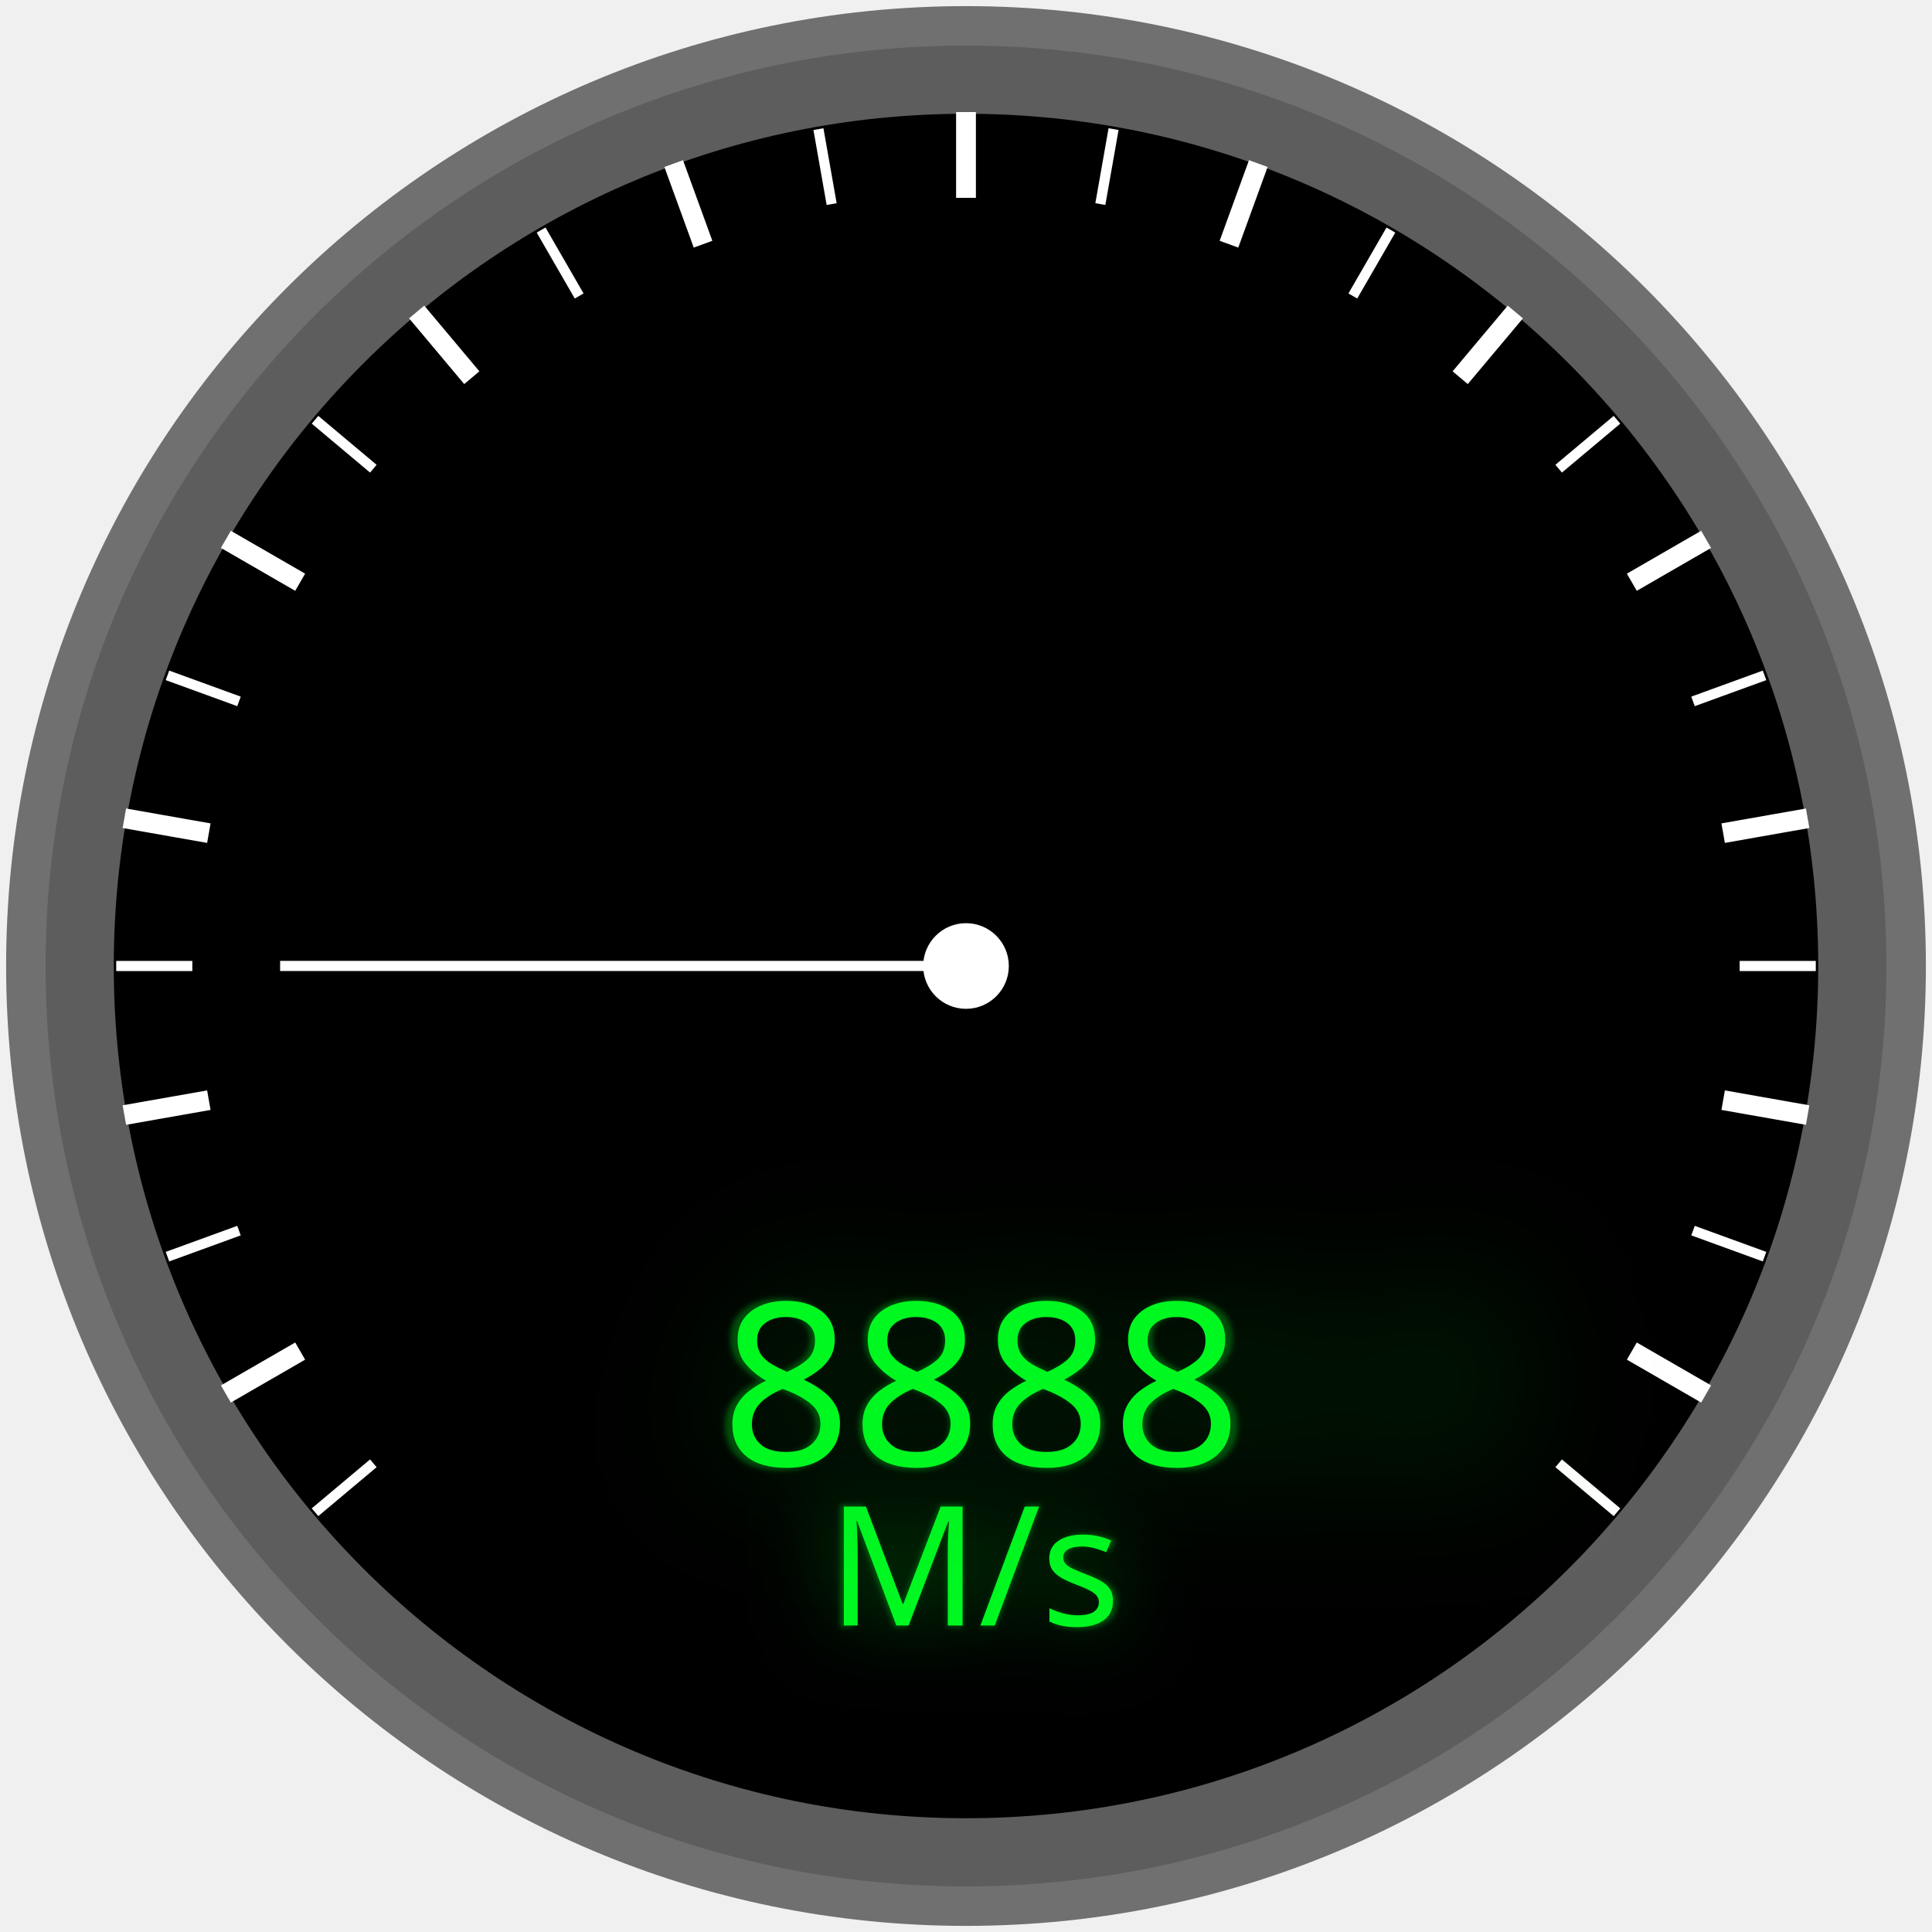
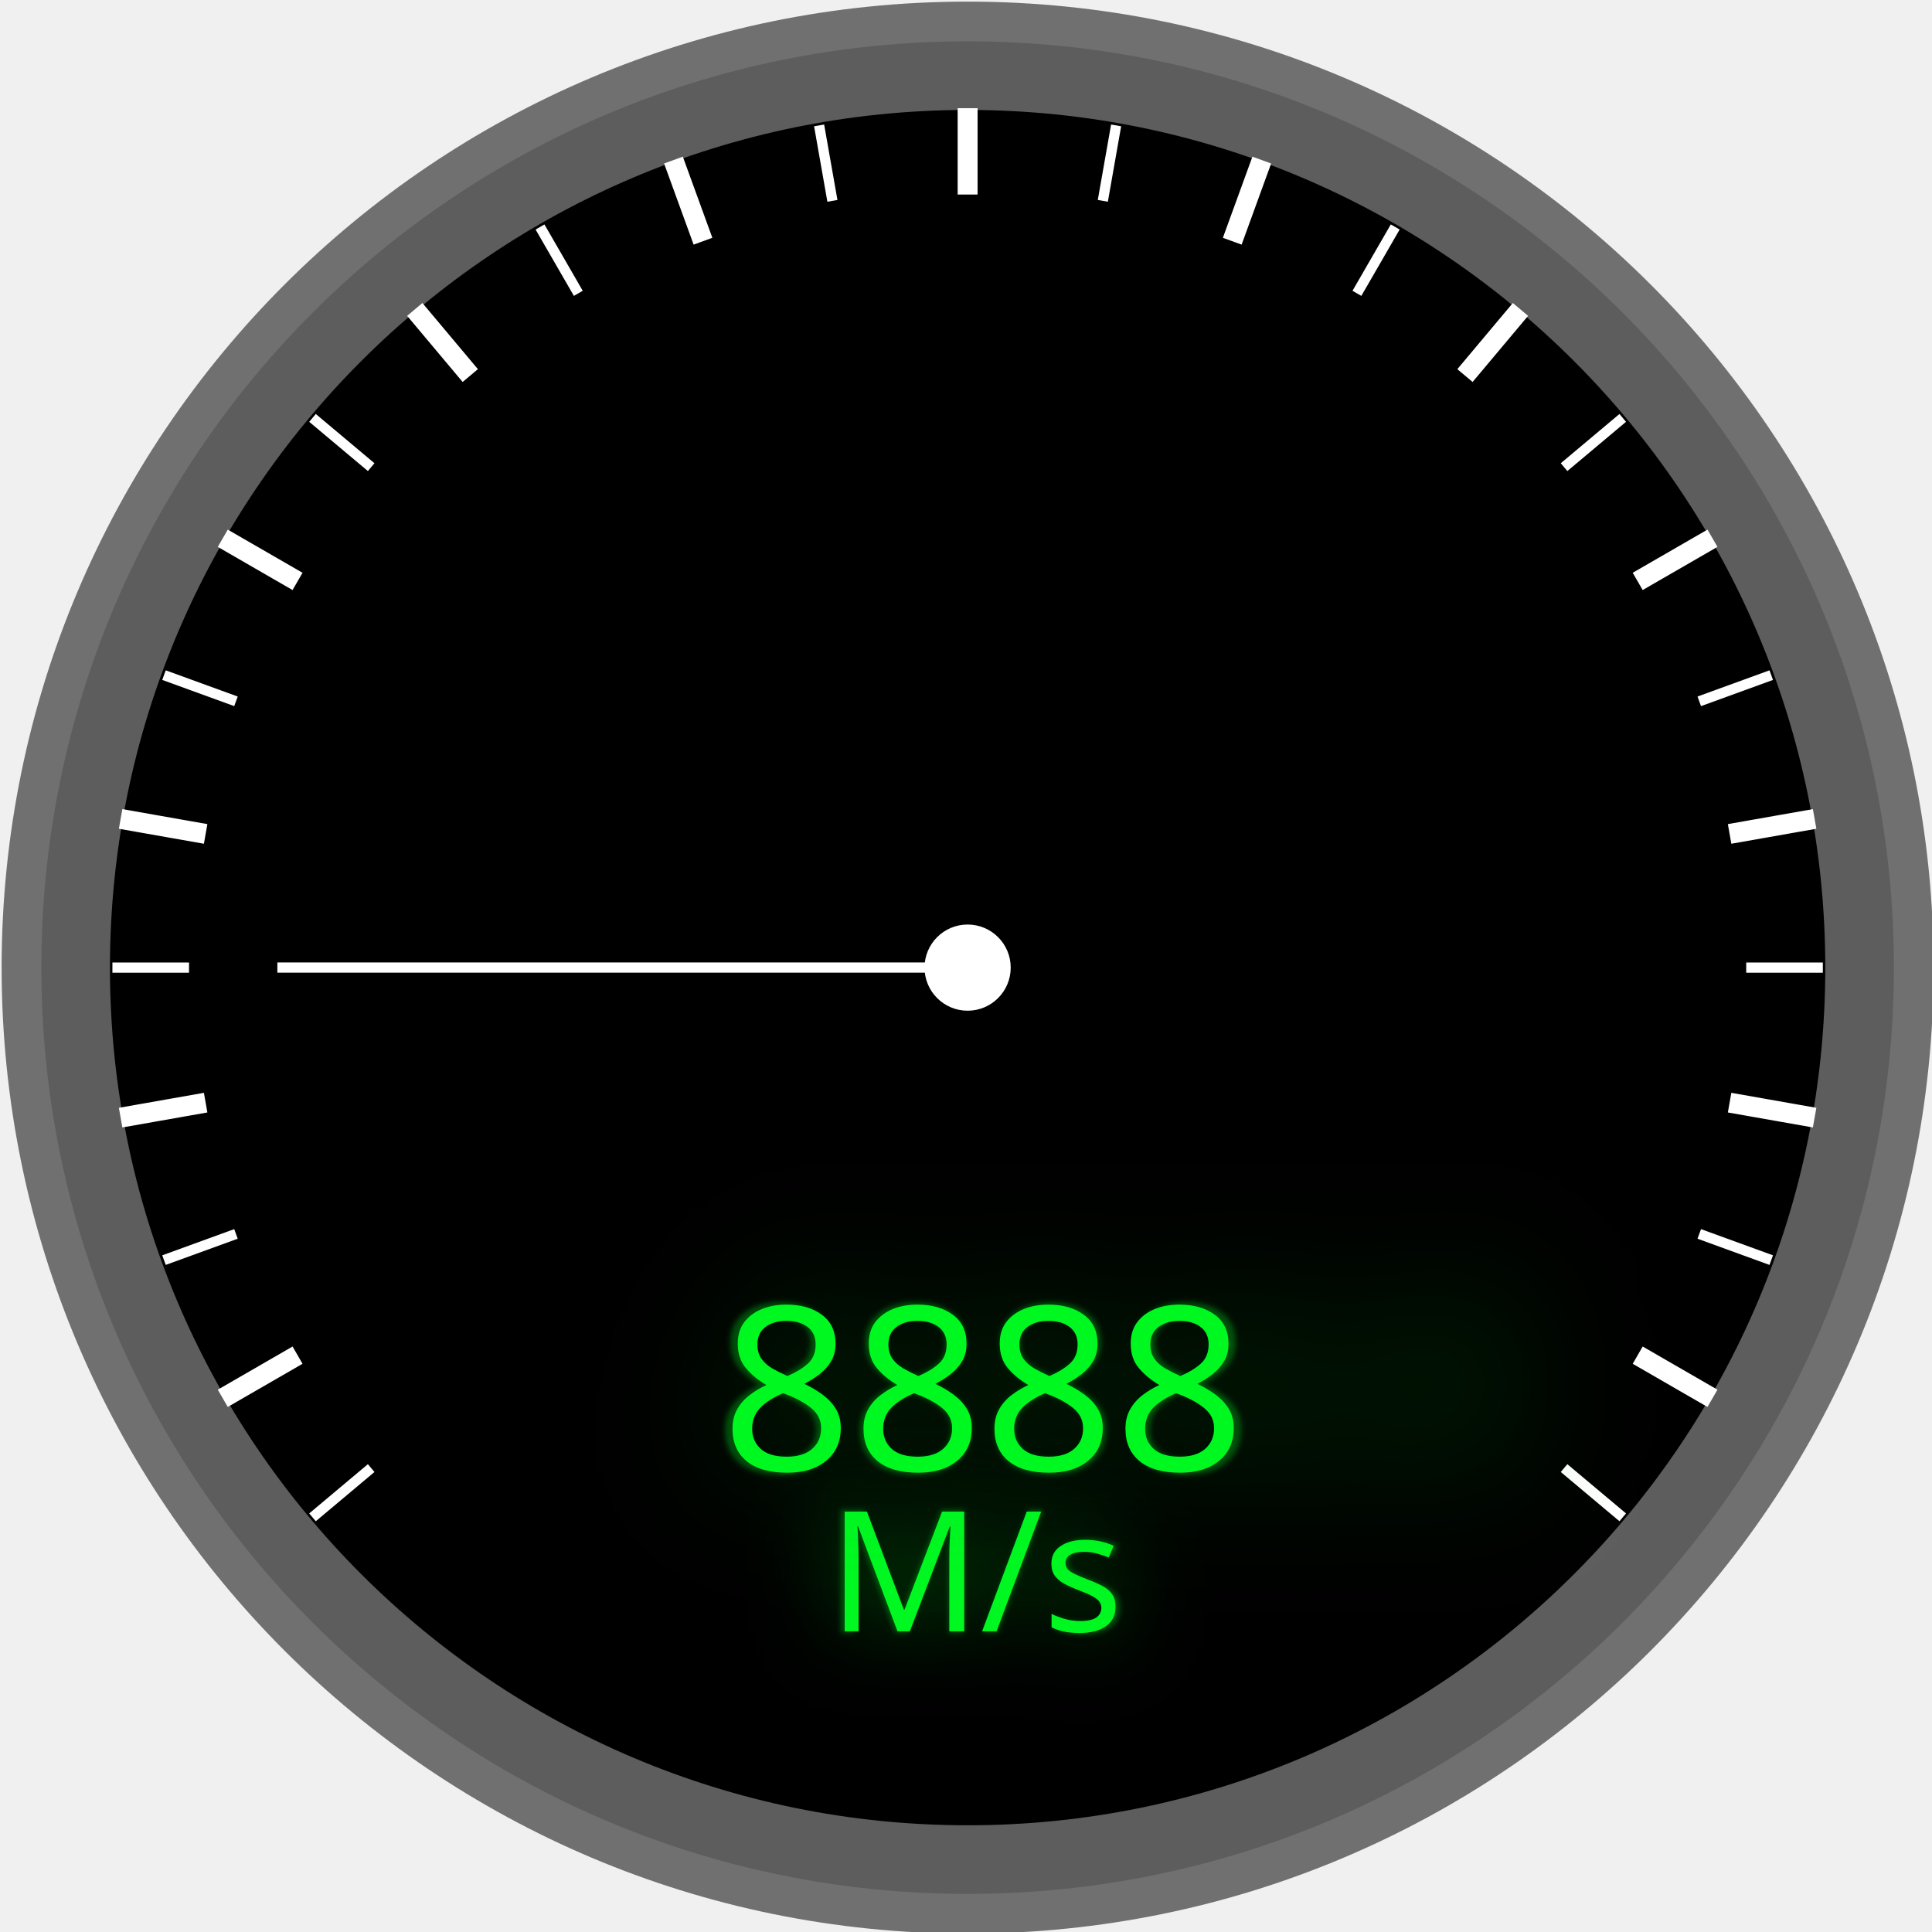
- <svg xmlns="http://www.w3.org/2000/svg" width="1000" height="1000" viewBox="0 0 264.583 264.583" version="1.1" id="svg1">
+ <svg xmlns="http://www.w3.org/2000/svg" width="1000" height="1000" viewBox="0 0 1000 1000" version="1.1" id="svg1">
  <defs id="defs1">
    <filter style="color-interpolation-filters:sRGB" id="filter10" x="-0.02" y="-0.047" width="1.04" height="1.095">
      <feGaussianBlur stdDeviation="0.49" id="feGaussianBlur10" />
    </filter>
    <filter style="color-interpolation-filters:sRGB" id="filter11" x="-0.011" y="-0.035" width="1.021" height="1.069">
      <feGaussianBlur stdDeviation="0.49" id="feGaussianBlur11" />
    </filter>
    <filter style="color-interpolation-filters:sRGB" id="filter12" x="-0.336" y="-1.094" width="1.673" height="3.189">
      <feGaussianBlur stdDeviation="15.486" id="feGaussianBlur12" />
    </filter>
    <filter style="color-interpolation-filters:sRGB" id="filter13" x="-0.336" y="-0.797" width="1.672" height="2.595">
      <feGaussianBlur stdDeviation="8.26" id="feGaussianBlur13" />
    </filter>
  </defs>
  <g id="layer1">
-     <g id="g13" transform="matrix(0.6618404,0,0,0.6618404,-0.07642133,-0.07642133)">
+     <g id="g13" transform="matrix(2.517386,0,0,2.517386,-2.639376,-2.639376)">
      <circle style="fill:#707070;fill-opacity:1;stroke-width:0.391" id="path1" cx="200" cy="200" r="198.619" />
      <circle style="fill:#5d5d5d;fill-opacity:1;stroke-width:0.375" id="path1-3" cx="200" cy="200" r="190.451" />
      <circle style="fill:#000000;fill-opacity:1;stroke-width:0.347" id="path1-3-1" cx="200" cy="200" r="176.344" />
      <circle style="fill:#ffffff;fill-opacity:1;stroke-width:0.017" id="path1-3-1-3" cx="200" cy="200" r="8.86" />
      <rect style="fill:#ffffff;fill-opacity:1;stroke-width:0.418" id="needle" width="142.282" height="2.1" x="58.076" y="198.939" />
      <g id="g3">
        <rect style="fill:#ffffff;fill-opacity:1;stroke-width:0.139" id="needle-1" width="15.751" height="2.1" x="-39.913" y="-201.05" transform="scale(-1)" />
        <rect style="fill:#ffffff;fill-opacity:1;stroke-width:0.139" id="needle-1-6" width="15.751" height="2.1" x="-96.255" y="-120.585" transform="rotate(-160)" />
        <rect style="fill:#ffffff;fill-opacity:1;stroke-width:0.139" id="needle-1-6-4" width="15.751" height="2.1" x="-121.679" y="-25.701" transform="rotate(-140)" />
        <rect style="fill:#ffffff;fill-opacity:1;stroke-width:0.139" id="needle-1-6-4-4" width="15.751" height="2.1" x="-113.118" y="72.155" transform="rotate(-120)" />
        <rect style="fill:#ffffff;fill-opacity:1;stroke-width:0.139" id="needle-1-6-4-4-8" width="15.751" height="2.1" x="-71.604" y="161.182" transform="rotate(-100)" />
        <rect style="fill:#ffffff;fill-opacity:1;stroke-width:0.139" id="needle-1-9" width="15.751" height="2.1" x="40.553" y="-257.393" transform="rotate(160)" />
        <rect style="fill:#ffffff;fill-opacity:1;stroke-width:0.139" id="needle-1-9-4" width="15.751" height="2.1" x="135.436" y="-282.816" transform="rotate(140)" />
        <rect style="fill:#ffffff;fill-opacity:1;stroke-width:0.139" id="needle-1-2" width="15.751" height="2.1" x="360.087" y="-201.05" transform="scale(1,-1)" />
        <rect style="fill:#ffffff;fill-opacity:1;stroke-width:0.139" id="needle-1-6-1" width="15.751" height="2.1" x="279.622" y="-257.393" transform="matrix(0.9396926,-0.3420201,-0.3420201,-0.9396926,0,0)" />
        <rect style="fill:#ffffff;fill-opacity:1;stroke-width:0.139" id="needle-1-6-4-1" width="15.751" height="2.1" x="184.739" y="-282.816" transform="matrix(0.7660444,-0.6427876,-0.6427876,-0.7660444,0,0)" />
        <rect style="fill:#ffffff;fill-opacity:1;stroke-width:0.139" id="needle-1-6-4-4-4" width="15.751" height="2.1" x="86.882" y="-274.255" transform="matrix(0.5,-0.8660254,-0.8660254,-0.5,0,0)" />
        <rect style="fill:#ffffff;fill-opacity:1;stroke-width:0.139" id="needle-1-6-4-4-8-9" width="15.751" height="2.1" x="-2.145" y="-232.741" transform="matrix(0.1736482,-0.9848077,-0.9848077,-0.1736482,0,0)" />
        <rect style="fill:#ffffff;fill-opacity:1;stroke-width:0.139" id="needle-1-9-7" width="15.751" height="2.1" x="416.43" y="-120.585" transform="matrix(0.9396926,0.3420201,0.3420201,-0.9396926,0,0)" />
        <rect style="fill:#ffffff;fill-opacity:1;stroke-width:0.139" id="needle-1-9-4-5" width="15.751" height="2.1" x="441.854" y="-25.701" transform="matrix(0.7660444,0.6427876,0.6427876,-0.7660444,0,0)" />
      </g>
      <g id="g4">
        <rect style="fill:#ffffff;fill-opacity:1;stroke:#ffffff;stroke-width:2;stroke-dasharray:none;stroke-opacity:1" id="needle-1-63" width="15.751" height="2.1" x="-71.628" y="-163.416" transform="rotate(-170)" />
        <rect style="fill:#ffffff;fill-opacity:1;stroke:#ffffff;stroke-width:2;stroke-dasharray:none;stroke-opacity:1" id="needle-1-6-8" width="15.751" height="2.1" x="-113.186" y="-74.373" transform="rotate(-150)" />
        <rect style="fill:#ffffff;fill-opacity:1;stroke:#ffffff;stroke-width:2;stroke-dasharray:none;stroke-opacity:1" id="needle-1-6-4-9" width="15.751" height="2.1" x="-121.784" y="23.514" transform="rotate(-130)" />
        <rect style="fill:#ffffff;fill-opacity:1;stroke:#ffffff;stroke-width:2;stroke-dasharray:none;stroke-opacity:1" id="needle-1-6-4-4-88" width="15.751" height="2.1" x="-96.384" y="118.438" transform="rotate(-110)" />
        <rect style="fill:#ffffff;fill-opacity:1;stroke:#ffffff;stroke-width:2;stroke-dasharray:none;stroke-opacity:1" id="12" width="15.751" height="2.1" x="-40.049" y="198.95" transform="rotate(-90)" />
        <rect style="fill:#ffffff;fill-opacity:1;stroke:#ffffff;stroke-width:2;stroke-dasharray:none;stroke-opacity:1" id="needle-1-9-6" width="15.751" height="2.1" x="-2.121" y="-232.876" transform="rotate(170)" />
        <rect style="fill:#ffffff;fill-opacity:1;stroke:#ffffff;stroke-width:2;stroke-dasharray:none;stroke-opacity:1" id="needle-1-9-4-9" width="15.751" height="2.1" x="86.95" y="-274.373" transform="rotate(150)" />
        <rect style="fill:#ffffff;fill-opacity:1;stroke:#ffffff;stroke-width:2;stroke-dasharray:none;stroke-opacity:1" id="needle-1-2-1" width="15.751" height="2.1" x="391.802" y="-163.416" transform="matrix(0.9848077,0.1736482,0.1736482,-0.9848077,0,0)" />
        <rect style="fill:#ffffff;fill-opacity:1;stroke:#ffffff;stroke-width:2;stroke-dasharray:none;stroke-opacity:1" id="needle-1-6-1-0" width="15.751" height="2.1" x="322.295" y="-232.876" transform="matrix(0.9848077,-0.1736482,-0.1736482,-0.9848077,0,0)" />
        <rect style="fill:#ffffff;fill-opacity:1;stroke:#ffffff;stroke-width:2;stroke-dasharray:none;stroke-opacity:1" id="needle-1-6-4-1-4" width="15.751" height="2.1" x="233.224" y="-274.373" transform="matrix(0.8660254,-0.5,-0.5,-0.8660254,0,0)" />
        <rect style="fill:#ffffff;fill-opacity:1;stroke:#ffffff;stroke-width:2;stroke-dasharray:none;stroke-opacity:1" id="needle-1-6-4-4-4-6" width="15.751" height="2.1" x="135.331" y="-282.904" transform="matrix(0.6427876,-0.7660444,-0.7660444,-0.6427876,0,0)" />
        <rect style="fill:#ffffff;fill-opacity:1;stroke:#ffffff;stroke-width:2;stroke-dasharray:none;stroke-opacity:1" id="needle-1-6-4-4-8-9-7" width="15.751" height="2.1" x="40.424" y="-257.439" transform="matrix(0.3420202,-0.9396926,-0.9396926,-0.3420202,0,0)" />
        <rect style="fill:#ffffff;fill-opacity:1;stroke:#ffffff;stroke-width:2;stroke-dasharray:none;stroke-opacity:1" id="needle-1-9-7-6" width="15.751" height="2.1" x="433.361" y="-74.373" transform="matrix(0.8660254,0.5,0.5,-0.8660254,0,0)" />
      </g>
      <text xml:space="preserve" style="font-style:normal;font-variant:normal;font-weight:normal;font-stretch:normal;font-size:35.502px;font-family:'alarm clock';-inkscape-font-specification:'alarm clock, Normal';font-variant-ligatures:normal;font-variant-caps:normal;font-variant-numeric:normal;font-variant-east-asian:normal;writing-mode:lr-tb;direction:ltr;display:inline;opacity:0.43;mix-blend-mode:normal;fill:#00a815;fill-opacity:1;stroke:none;stroke-width:22.363;stroke-dasharray:none;stroke-opacity:1;filter:url(#filter10)" x="170.513" y="336.823" id="text4-8-9-1">
        <tspan style="font-style:normal;font-variant:normal;font-weight:normal;font-stretch:normal;font-size:35.502px;font-family:'alarm clock';-inkscape-font-specification:'alarm clock, Normal';font-variant-ligatures:normal;font-variant-caps:normal;font-variant-numeric:normal;font-variant-east-asian:normal;fill:#00a815;fill-opacity:1;stroke:none;stroke-width:22.363;stroke-dasharray:none" x="170.513" y="336.823" id="tspan5-6-2-9">M/s</tspan>
      </text>
      <text xml:space="preserve" style="font-style:normal;font-variant:normal;font-weight:normal;font-stretch:normal;font-size:35.502px;font-family:'alarm clock';-inkscape-font-specification:'alarm clock, Normal';font-variant-ligatures:normal;font-variant-caps:normal;font-variant-numeric:normal;font-variant-east-asian:normal;writing-mode:lr-tb;direction:ltr;display:inline;opacity:0.561;mix-blend-mode:normal;fill:#00a815;fill-opacity:1;stroke:none;stroke-width:22.363;stroke-dasharray:none;stroke-opacity:1;filter:url(#filter13)" x="170.513" y="336.823" id="text4-8-9">
        <tspan style="font-style:normal;font-variant:normal;font-weight:normal;font-stretch:normal;font-size:35.502px;font-family:'alarm clock';-inkscape-font-specification:'alarm clock, Normal';font-variant-ligatures:normal;font-variant-caps:normal;font-variant-numeric:normal;font-variant-east-asian:normal;fill:#00a815;fill-opacity:1;stroke:none;stroke-width:22.363;stroke-dasharray:none" x="170.513" y="336.823" id="tspan5-6-2">M/s</tspan>
      </text>
      <text xml:space="preserve" style="font-style:normal;font-variant:normal;font-weight:normal;font-stretch:normal;font-size:34.468px;font-family:'alarm clock';-inkscape-font-specification:'alarm clock, Normal';font-variant-ligatures:normal;font-variant-caps:normal;font-variant-numeric:normal;font-variant-east-asian:normal;writing-mode:lr-tb;direction:ltr;display:inline;fill:#00f821;fill-opacity:1;stroke:none;stroke-width:21.712;stroke-dasharray:none;stroke-opacity:1" x="171.38" y="336.458" id="text4-8">
        <tspan style="font-style:normal;font-variant:normal;font-weight:normal;font-stretch:normal;font-size:34.468px;font-family:'alarm clock';-inkscape-font-specification:'alarm clock, Normal';font-variant-ligatures:normal;font-variant-caps:normal;font-variant-numeric:normal;font-variant-east-asian:normal;fill:#00f821;fill-opacity:1;stroke:none;stroke-width:21.712;stroke-dasharray:none" x="171.38" y="336.458" id="tspan7">M/s</tspan>
      </text>
      <text xml:space="preserve" style="font-style:normal;font-variant:normal;font-weight:normal;font-stretch:normal;font-size:48.5px;font-family:'alarm clock';-inkscape-font-specification:'alarm clock, Normal';font-variant-ligatures:normal;font-variant-caps:normal;font-variant-numeric:normal;font-variant-east-asian:normal;writing-mode:lr-tb;direction:ltr;display:inline;opacity:0.43;mix-blend-mode:normal;fill:#00a815;fill-opacity:1;stroke:none;stroke-width:30.551;stroke-dasharray:none;stroke-opacity:1;filter:url(#filter11)" x="147.732" y="303.876" id="dispShadow">
        <tspan style="font-style:normal;font-variant:normal;font-weight:normal;font-stretch:normal;font-size:48.5px;font-family:'alarm clock';-inkscape-font-specification:'alarm clock, Normal';font-variant-ligatures:normal;font-variant-caps:normal;font-variant-numeric:normal;font-variant-east-asian:normal;fill:#00a815;fill-opacity:1;stroke:none;stroke-width:30.551;stroke-dasharray:none" x="147.732" y="303.876" id="tspan5-4-8">8888</tspan>
      </text>
      <text xml:space="preserve" style="font-style:normal;font-variant:normal;font-weight:normal;font-stretch:normal;font-size:48.5px;font-family:'alarm clock';-inkscape-font-specification:'alarm clock, Normal';font-variant-ligatures:normal;font-variant-caps:normal;font-variant-numeric:normal;font-variant-east-asian:normal;writing-mode:lr-tb;direction:ltr;opacity:0.394;fill:#00a815;fill-opacity:1;stroke:none;stroke-width:30.551;stroke-dasharray:none;stroke-opacity:1;filter:url(#filter12)" x="147.732" y="303.876" id="dispGlow">
        <tspan style="font-style:normal;font-variant:normal;font-weight:normal;font-stretch:normal;font-size:48.5px;font-family:'alarm clock';-inkscape-font-specification:'alarm clock, Normal';font-variant-ligatures:normal;font-variant-caps:normal;font-variant-numeric:normal;font-variant-east-asian:normal;fill:#00a815;fill-opacity:1;stroke:none;stroke-width:30.551;stroke-dasharray:none" x="147.732" y="303.876" id="tspan5-4">ÆÆÆÆ</tspan>
      </text>
      <text xml:space="preserve" style="font-style:normal;font-variant:normal;font-weight:normal;font-stretch:normal;font-size:47.087px;font-family:'alarm clock';-inkscape-font-specification:'alarm clock, Normal';font-variant-ligatures:normal;font-variant-caps:normal;font-variant-numeric:normal;font-variant-east-asian:normal;writing-mode:lr-tb;direction:ltr;fill:#00f821;fill-opacity:1;stroke:none;stroke-width:29.661;stroke-dasharray:none;stroke-opacity:1" x="149.342" y="303.381" id="disp">
        <tspan style="font-style:normal;font-variant:normal;font-weight:normal;font-stretch:normal;font-size:47.087px;font-family:'alarm clock';-inkscape-font-specification:'alarm clock, Normal';font-variant-ligatures:normal;font-variant-caps:normal;font-variant-numeric:normal;font-variant-east-asian:normal;fill:#00f821;fill-opacity:1;stroke:none;stroke-width:29.661;stroke-dasharray:none" x="149.342" y="303.381" id="tspan5">8888</tspan>
      </text>
    </g>
  </g>
</svg>
